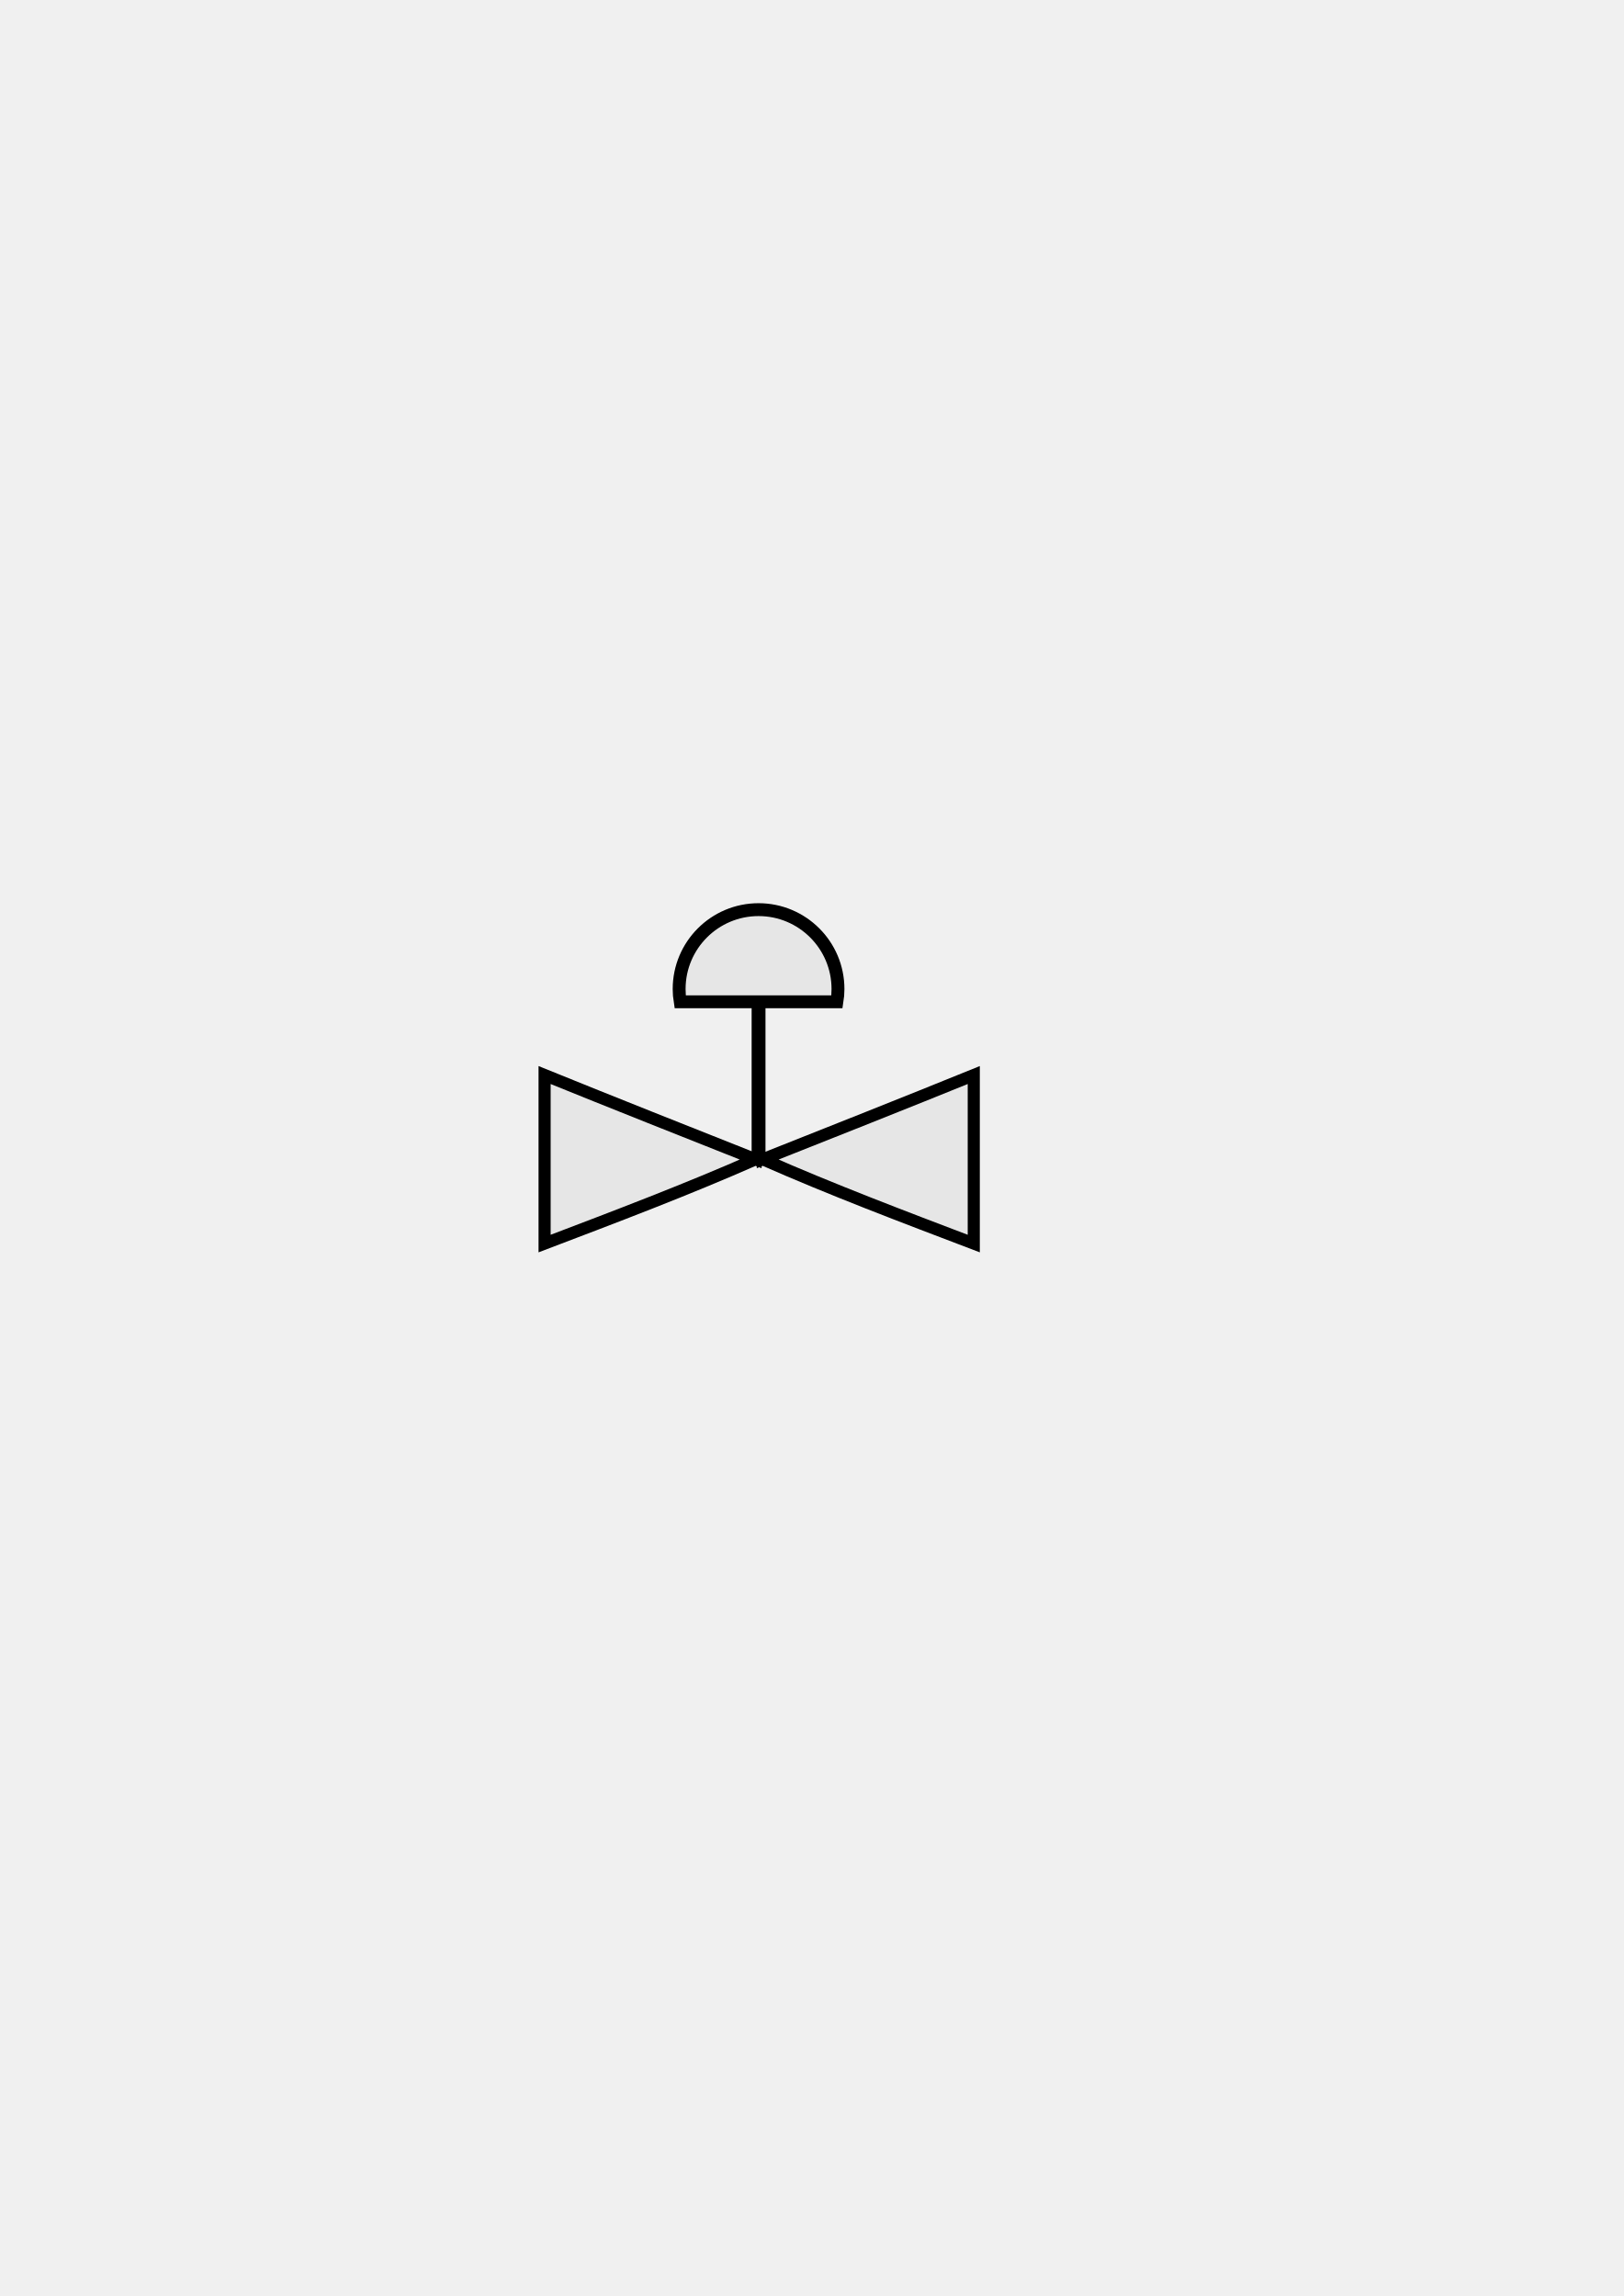
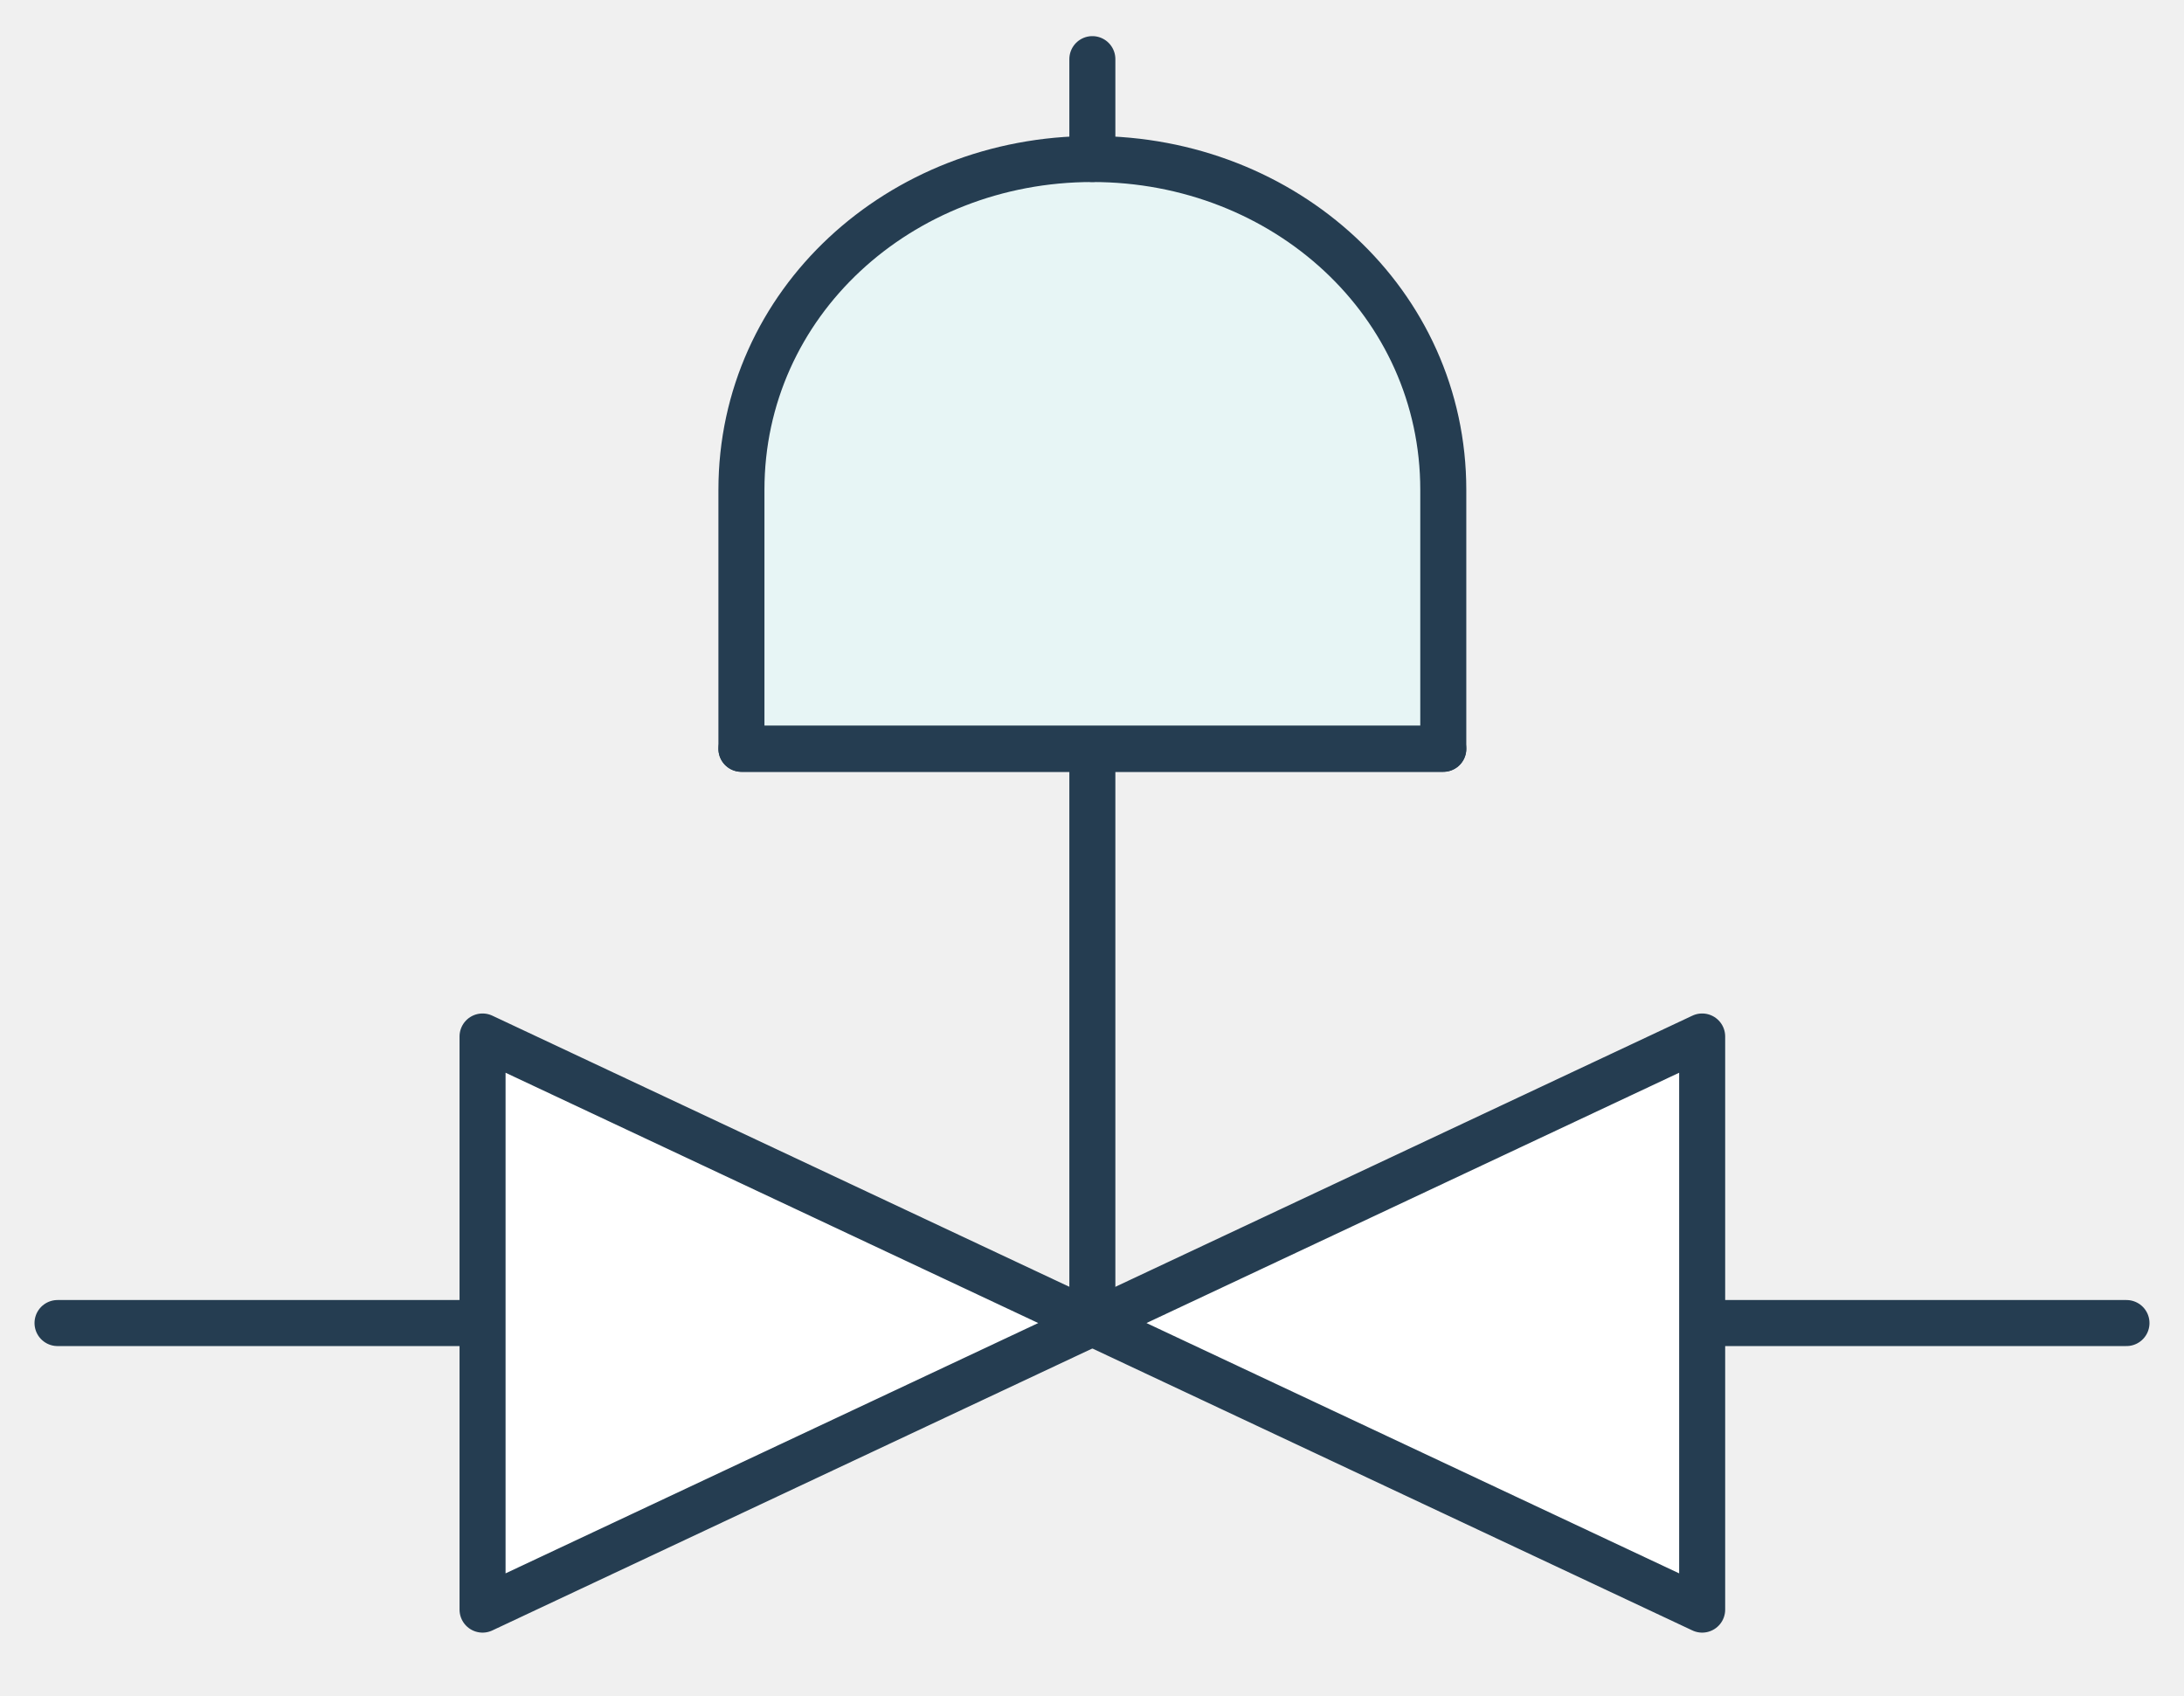
- <svg xmlns="http://www.w3.org/2000/svg" width="210mm" height="297mm" viewBox="0 0 210 297" version="1.1" id="svg1" xml:space="preserve">
-   <defs id="defs1" />
-   <g id="layer1" />
-   <g id="layer2">
-     <path id="path1" style="fill:#e6e6e6;stroke:#000000;stroke-width:1.566" d="m 97.718,149.962 c -8.968,3.952 -18.128,7.414 -27.283,10.9 v -21.799 c 9.074,3.683 18.18,7.287 27.283,10.9 z" />
-     <path id="path2" style="fill:#e6e6e6;stroke:#000000;stroke-width:1.566" d="m 98.658,149.962 c 8.968,3.952 18.128,7.414 27.283,10.9 v -21.799 c -9.074,3.683 -18.18,7.287 -27.283,10.9 z" />
-     <path style="fill:#e6e6e6;stroke:#000000;stroke-width:1.791" d="M 98.108,149.962 V 129.586" id="path3" />
-     <path id="path4" style="fill:#e6e6e6;stroke:#000000;stroke-width:1.666" d="m 98.108,117.667 a 10.272,10.272 0 0 0 -10.272,10.272 10.272,10.272 0 0 0 0.133,1.647 h 20.278 a 10.272,10.272 0 0 0 0.133,-1.647 10.272,10.272 0 0 0 -10.272,-10.272 z" />
+ <svg xmlns="http://www.w3.org/2000/svg" width="76" height="59" viewBox="60.224 104.029 75.927 58.832">
+   <g fill="none" stroke="#253d51" stroke-width="1.6" stroke-linecap="round" stroke-linejoin="round">
+     <path d="M 62.224 149.96 H 77 M 119.4 149.96 H 134.151" />
+     <path d="M 77 140 L 98.2 149.96 L 77 159.92 Z" fill="#fff" />
+     <path d="M 119.4 140 L 98.2 149.96 L 119.4 159.92 Z" fill="#fff" />
+     <path d="M 98.2 149.96 V 130" />
+     <path d="M 86 130 V 121 C 86 114.5 91.5 109.5 98.2 109.5 C 104.9 109.5 110.4 114.5 110.4 121 V 130 Z" fill="#e7f5f5" />
+     <path d="M 86 130 H 110.4 M 98.2 106.029 V 109.5" />
  </g>
</svg>
